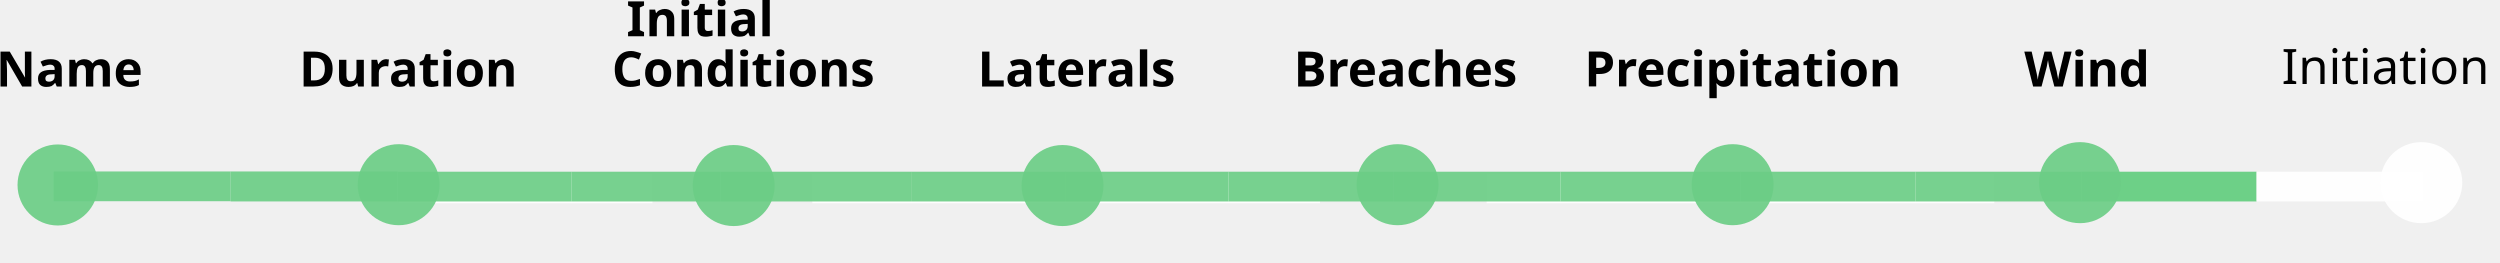
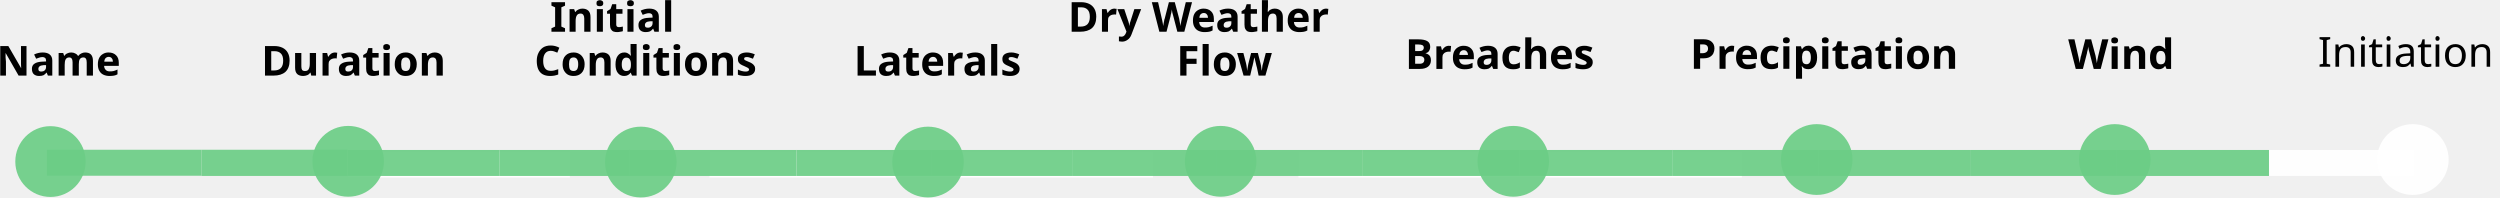
- <svg xmlns="http://www.w3.org/2000/svg" width="185.864mm" height="19.524mm" viewBox="0 0 185.864 19.524" version="1.1" id="svg3767">
+ <svg xmlns="http://www.w3.org/2000/svg" id="svg3767" version="1.1" viewBox="0 0 212.803 16.807" height="16.807mm" width="212.803mm">
  <defs id="defs3761" />
-   <g id="layer1" transform="translate(-14.35722,-2.64262)">
-     <rect style="fill:#6ccf86;fill-opacity:0.992;stroke:none;stroke-width:0.067;stroke-miterlimit:4;stroke-dasharray:none;stroke-opacity:1" id="rect69-4-2" width="13.015" height="2.212" x="169.109" y="15.408" />
-     <rect style="fill:#ffffff;fill-opacity:0.918;stroke:none;stroke-width:0.081;stroke-miterlimit:4;stroke-dasharray:none;stroke-opacity:1" id="rect4593-2-3" width="18.872" height="2.212" x="143.752" y="15.541" />
-     <ellipse style="fill:#6cce86;fill-opacity:0.918;stroke-width:0.06" id="circle3765" cx="168.999" cy="16.222" rx="3.046" ry="3.013" />
-     <rect style="fill:#6cce86;fill-opacity:0.918;stroke:none;stroke-width:0.066;stroke-miterlimit:4;stroke-dasharray:none;stroke-opacity:1" id="rect4593" width="12.418" height="2.229" x="31.506" y="15.39" />
-     <rect style="fill:#ffffff;fill-opacity:0.918;stroke:none;stroke-width:0.081;stroke-miterlimit:4;stroke-dasharray:none;stroke-opacity:1" id="rect4593-2" width="18.872" height="2.212" x="43.989" y="15.541" />
-     <ellipse style="fill:#6cce86;fill-opacity:0.918;stroke-width:0.059" id="path3786" cx="18.654" cy="16.394" rx="2.994" ry="3.013" />
-     <rect style="fill:#ffffff;fill-opacity:0.918;stroke:none;stroke-width:0.081;stroke-miterlimit:4;stroke-dasharray:none;stroke-opacity:1" id="rect4593-2-4" width="18.872" height="2.212" x="74.751" y="15.541" />
-     <rect style="fill:#ffffff;fill-opacity:0.918;stroke:none;stroke-width:0.081;stroke-miterlimit:4;stroke-dasharray:none;stroke-opacity:1" id="rect4593-2-0" width="18.872" height="2.212" x="93.623" y="15.541" />
-     <rect style="fill:#ffffff;fill-opacity:0.918;stroke:none;stroke-width:0.081;stroke-miterlimit:4;stroke-dasharray:none;stroke-opacity:1" id="rect4593-9" width="18.872" height="2.212" x="124.881" y="15.541" />
-     <text xml:space="preserve" style="font-style:normal;font-variant:normal;font-weight:bold;font-stretch:normal;font-size:3.644px;line-height:1.25;font-family:'Segoe UI';-inkscape-font-specification:'Segoe UI, Bold';font-variant-ligatures:normal;font-variant-caps:normal;font-variant-numeric:normal;font-feature-settings:normal;text-align:start;letter-spacing:0px;word-spacing:0px;writing-mode:lr-tb;text-anchor:start;fill:#000000;fill-opacity:1;stroke:none;stroke-width:0.228" x="14.065" y="9.075" id="text831">
-       <tspan x="14.065" y="9.075" style="font-style:normal;font-variant:normal;font-weight:bold;font-stretch:normal;font-size:3.644px;font-family:'Segoe UI';-inkscape-font-specification:'Segoe UI, Bold';font-variant-ligatures:normal;font-variant-caps:normal;font-variant-numeric:normal;font-feature-settings:normal;text-align:start;writing-mode:lr-tb;text-anchor:start;stroke-width:0.228" id="tspan4540">Name</tspan>
+   <g transform="translate(-14.35722,-2.64262)" id="layer1">
+     <rect y="15.541" x="143.752" height="2.212" width="18.872" id="rect4593-2-3" style="fill:#ffffff;fill-opacity:0.918;stroke:none;stroke-width:0.081;stroke-miterlimit:4;stroke-dasharray:none;stroke-opacity:1" />
+     <ellipse ry="3.013" rx="3.046" cy="16.222" cx="168.999" id="circle3765" style="fill:#6cce86;fill-opacity:0.918;stroke-width:0.06" />
+     <rect y="15.39" x="31.506" height="2.229" width="12.418" id="rect4593" style="fill:#6cce86;fill-opacity:0.918;stroke:none;stroke-width:0.066;stroke-miterlimit:4;stroke-dasharray:none;stroke-opacity:1" />
+     <rect y="15.541" x="43.989" height="2.212" width="18.872" id="rect4593-2" style="fill:#ffffff;fill-opacity:0.918;stroke:none;stroke-width:0.081;stroke-miterlimit:4;stroke-dasharray:none;stroke-opacity:1" />
+     <ellipse ry="3.013" rx="2.994" cy="16.394" cx="18.654" id="path3786" style="fill:#6cce86;fill-opacity:0.918;stroke-width:0.059" />
+     <rect y="15.541" x="74.751" height="2.212" width="18.872" id="rect4593-2-4" style="fill:#ffffff;fill-opacity:0.918;stroke:none;stroke-width:0.081;stroke-miterlimit:4;stroke-dasharray:none;stroke-opacity:1" />
+     <rect y="15.541" x="93.623" height="2.212" width="18.872" id="rect4593-2-0" style="fill:#ffffff;fill-opacity:0.918;stroke:none;stroke-width:0.081;stroke-miterlimit:4;stroke-dasharray:none;stroke-opacity:1" />
+     <rect y="15.541" x="124.881" height="2.212" width="18.872" id="rect4593-9" style="fill:#ffffff;fill-opacity:0.918;stroke:none;stroke-width:0.081;stroke-miterlimit:4;stroke-dasharray:none;stroke-opacity:1" />
+     <text id="text831" y="9.075" x="14.065" style="font-style:normal;font-variant:normal;font-weight:bold;font-stretch:normal;font-size:3.528px;line-height:1.25;font-family:'Segoe UI';-inkscape-font-specification:'Segoe UI, Bold';font-variant-ligatures:normal;font-variant-caps:normal;font-variant-numeric:normal;text-align:start;letter-spacing:0px;word-spacing:0px;writing-mode:lr-tb;text-anchor:start;fill:#000000;fill-opacity:1;stroke:none;stroke-width:0.228;font-variant-east-asian:normal;" xml:space="preserve">
+       <tspan id="tspan4540" style="font-style:normal;font-variant:normal;font-weight:bold;font-stretch:normal;font-size:3.528px;font-family:'Segoe UI';-inkscape-font-specification:'Segoe UI, Bold';font-variant-ligatures:normal;font-variant-caps:normal;font-variant-numeric:normal;text-align:start;writing-mode:lr-tb;text-anchor:start;stroke-width:0.228;font-variant-east-asian:normal;" y="9.075" x="14.065">Name</tspan>
    </text>
-     <text xml:space="preserve" style="font-style:normal;font-variant:normal;font-weight:normal;font-stretch:normal;font-size:3.644px;line-height:1.25;font-family:'Segoe UI';-inkscape-font-specification:'Segoe UI, Normal';font-variant-ligatures:normal;font-variant-caps:normal;font-variant-numeric:normal;font-feature-settings:normal;text-align:start;letter-spacing:0px;word-spacing:0px;writing-mode:lr-tb;text-anchor:start;fill:#000000;fill-opacity:1;stroke:none;stroke-width:0.228" x="36.601" y="9.075" id="text835">
-       <tspan id="tspan833" x="36.601" y="9.075" style="font-style:normal;font-variant:normal;font-weight:bold;font-stretch:normal;font-size:3.644px;font-family:'Segoe UI';-inkscape-font-specification:'Segoe UI Bold';font-variant-ligatures:normal;font-variant-caps:normal;font-variant-numeric:normal;font-feature-settings:normal;text-align:start;writing-mode:lr-tb;text-anchor:start;stroke-width:0.228">Duration</tspan>
+     <text id="text835" y="9.075" x="36.601" style="font-style:normal;font-variant:normal;font-weight:bold;font-stretch:normal;font-size:3.528px;line-height:1.25;font-family:'Segoe UI';-inkscape-font-specification:'Segoe UI, Bold';font-variant-ligatures:normal;font-variant-caps:normal;font-variant-numeric:normal;text-align:start;letter-spacing:0px;word-spacing:0px;writing-mode:lr-tb;text-anchor:start;fill:#000000;fill-opacity:1;stroke:none;stroke-width:0.228;font-variant-east-asian:normal;" xml:space="preserve">
+       <tspan style="font-style:normal;font-variant:normal;font-weight:bold;font-stretch:normal;font-size:3.528px;font-family:'Segoe UI';-inkscape-font-specification:'Segoe UI, Bold';font-variant-ligatures:normal;font-variant-caps:normal;font-variant-numeric:normal;text-align:start;writing-mode:lr-tb;text-anchor:start;stroke-width:0.228;font-variant-east-asian:normal;" y="9.075" x="36.601" id="tspan833">Duration</tspan>
    </text>
-     <text xml:space="preserve" style="font-style:normal;font-variant:normal;font-weight:bold;font-stretch:normal;font-size:3.644px;line-height:1.25;font-family:'Segoe UI';-inkscape-font-specification:'Segoe UI, Bold';font-variant-ligatures:normal;font-variant-caps:normal;font-variant-numeric:normal;font-feature-settings:normal;text-align:start;letter-spacing:0px;word-spacing:0px;writing-mode:lr-tb;text-anchor:start;fill:#000000;fill-opacity:1;stroke:none;stroke-width:0.228" x="110.538" y="9.075" id="text839">
-       <tspan id="tspan837" x="110.538" y="9.075" style="font-style:normal;font-variant:normal;font-weight:bold;font-stretch:normal;font-size:3.644px;font-family:'Segoe UI';-inkscape-font-specification:'Segoe UI, Bold';font-variant-ligatures:normal;font-variant-caps:normal;font-variant-numeric:normal;font-feature-settings:normal;text-align:start;writing-mode:lr-tb;text-anchor:start;stroke-width:0.228">Breaches</tspan>
-       <tspan x="110.538" y="13.63" id="tspan52" style="stroke-width:0.228" />
+     <text id="text839" y="8.508" x="133.972" style="font-style:normal;font-variant:normal;font-weight:bold;font-stretch:normal;font-size:3.528px;line-height:1.25;font-family:'Segoe UI';-inkscape-font-specification:'Segoe UI, Bold';font-variant-ligatures:normal;font-variant-caps:normal;font-variant-numeric:normal;text-align:start;letter-spacing:0px;word-spacing:0px;writing-mode:lr-tb;text-anchor:start;fill:#000000;fill-opacity:1;stroke:none;stroke-width:0.228;font-variant-east-asian:normal;" xml:space="preserve">
+       <tspan style="font-style:normal;font-variant:normal;font-weight:bold;font-stretch:normal;font-size:3.528px;font-family:'Segoe UI';-inkscape-font-specification:'Segoe UI, Bold';font-variant-ligatures:normal;font-variant-caps:normal;font-variant-numeric:normal;text-align:start;writing-mode:lr-tb;text-anchor:start;stroke-width:0.228;font-variant-east-asian:normal;" y="8.508" x="133.972" id="tspan837">Breaches</tspan>
+       <tspan style="stroke-width:0.228;-inkscape-font-specification:'Segoe UI, Bold';font-family:'Segoe UI';font-weight:bold;font-style:normal;font-stretch:normal;font-variant:normal;font-size:3.528px;font-variant-ligatures:normal;font-variant-caps:normal;font-variant-numeric:normal;font-variant-east-asian:normal;" id="tspan52" y="13.063" x="133.972" />
    </text>
-     <text xml:space="preserve" style="font-style:normal;font-variant:normal;font-weight:normal;font-stretch:normal;font-size:3.644px;line-height:1.25;font-family:'Segoe UI';-inkscape-font-specification:'Segoe UI';font-variant-ligatures:normal;font-variant-caps:normal;font-variant-numeric:normal;font-feature-settings:normal;text-align:start;letter-spacing:0px;word-spacing:0px;writing-mode:lr-tb;text-anchor:start;fill:#000000;fill-opacity:1;stroke:none;stroke-width:0.228;" x="183.994" y="8.886" id="text843">
-       <tspan id="tspan841" x="183.994" y="8.886" style="font-style:normal;font-variant:normal;font-weight:normal;font-stretch:normal;font-size:3.644px;font-family:'Segoe UI';-inkscape-font-specification:'Segoe UI';font-variant-ligatures:normal;font-variant-caps:normal;font-variant-numeric:normal;font-feature-settings:normal;text-align:start;writing-mode:lr-tb;text-anchor:start;stroke-width:0.228;">Initiation</tspan>
+     <text id="text843" y="8.319" x="211.662" style="font-style:normal;font-variant:normal;font-weight:normal;font-stretch:normal;font-size:3.528px;line-height:1.25;font-family:'Segoe UI';-inkscape-font-specification:'Segoe UI, Normal';font-variant-ligatures:normal;font-variant-caps:normal;font-variant-numeric:normal;text-align:start;letter-spacing:0px;word-spacing:0px;writing-mode:lr-tb;text-anchor:start;fill:#000000;fill-opacity:1;stroke:none;stroke-width:0.228;font-variant-east-asian:normal;" xml:space="preserve">
+       <tspan style="font-style:normal;font-variant:normal;font-weight:normal;font-stretch:normal;font-size:3.528px;font-family:'Segoe UI';-inkscape-font-specification:'Segoe UI, Normal';font-variant-ligatures:normal;font-variant-caps:normal;font-variant-numeric:normal;text-align:start;writing-mode:lr-tb;text-anchor:start;stroke-width:0.228;font-variant-east-asian:normal;" y="8.319" x="211.662" id="tspan841">Initiation</tspan>
    </text>
-     <ellipse cy="16.374" cx="43.996" id="circle32" style="fill:#6cce86;fill-opacity:0.918;stroke-width:0.06" rx="3.046" ry="3.013" />
-     <text id="text44" y="9.075" x="87.044" style="font-style:normal;font-variant:normal;font-weight:bold;font-stretch:normal;font-size:3.644px;line-height:1.25;font-family:'Segoe UI';-inkscape-font-specification:'Segoe UI, Bold';font-variant-ligatures:normal;font-variant-caps:normal;font-variant-numeric:normal;font-feature-settings:normal;text-align:start;letter-spacing:0px;word-spacing:0px;writing-mode:lr-tb;text-anchor:start;fill:#000000;fill-opacity:1;stroke:none;stroke-width:0.228" xml:space="preserve">
-       <tspan style="font-style:normal;font-variant:normal;font-weight:bold;font-stretch:normal;font-size:3.644px;font-family:'Segoe UI';-inkscape-font-specification:'Segoe UI, Bold';font-variant-ligatures:normal;font-variant-caps:normal;font-variant-numeric:normal;font-feature-settings:normal;text-align:start;writing-mode:lr-tb;text-anchor:start;stroke-width:0.228" y="9.075" x="87.044" id="tspan42">Laterals</tspan>
-       <tspan y="13.63" x="87.044" id="tspan46" style="stroke-width:0.228" />
+     <ellipse ry="3.013" rx="3.046" style="fill:#6cce86;fill-opacity:0.918;stroke-width:0.06" id="circle32" cx="43.996" cy="16.374" />
+     <text xml:space="preserve" style="font-style:normal;font-variant:normal;font-weight:bold;font-stretch:normal;font-size:3.528px;line-height:1.25;font-family:'Segoe UI';-inkscape-font-specification:'Segoe UI, Bold';font-variant-ligatures:normal;font-variant-caps:normal;font-variant-numeric:normal;text-align:start;letter-spacing:0px;word-spacing:0px;writing-mode:lr-tb;text-anchor:start;fill:#000000;fill-opacity:1;stroke:none;stroke-width:0.228;font-variant-east-asian:normal;" x="87.044" y="9.075" id="text44">
+       <tspan id="tspan42" x="87.044" y="9.075" style="font-style:normal;font-variant:normal;font-weight:bold;font-stretch:normal;font-size:3.528px;font-family:'Segoe UI';-inkscape-font-specification:'Segoe UI, Bold';font-variant-ligatures:normal;font-variant-caps:normal;font-variant-numeric:normal;text-align:start;writing-mode:lr-tb;text-anchor:start;stroke-width:0.228;font-variant-east-asian:normal;">Laterals</tspan>
+       <tspan style="stroke-width:0.228;-inkscape-font-specification:'Segoe UI, Bold';font-family:'Segoe UI';font-weight:bold;font-style:normal;font-stretch:normal;font-variant:normal;font-size:3.528px;font-variant-ligatures:normal;font-variant-caps:normal;font-variant-numeric:normal;font-variant-east-asian:normal;" id="tspan46" x="87.044" y="13.63" />
    </text>
-     <text id="text50" y="9.066" x="132.151" style="font-style:normal;font-variant:normal;font-weight:bold;font-stretch:normal;font-size:3.644px;line-height:1.25;font-family:'Segoe UI';-inkscape-font-specification:'Segoe UI, Bold';font-variant-ligatures:normal;font-variant-caps:normal;font-variant-numeric:normal;font-feature-settings:normal;text-align:start;letter-spacing:0px;word-spacing:0px;writing-mode:lr-tb;text-anchor:start;fill:#000000;fill-opacity:1;stroke:none;stroke-width:0.228" xml:space="preserve">
-       <tspan style="font-style:normal;font-variant:normal;font-weight:bold;font-stretch:normal;font-size:3.644px;font-family:'Segoe UI';-inkscape-font-specification:'Segoe UI, Bold';font-variant-ligatures:normal;font-variant-caps:normal;font-variant-numeric:normal;font-feature-settings:normal;text-align:start;writing-mode:lr-tb;text-anchor:start;stroke-width:0.228" y="9.066" x="132.151" id="tspan48">Precipitation</tspan>
+     <text xml:space="preserve" style="font-style:normal;font-variant:normal;font-weight:bold;font-stretch:normal;font-size:3.528px;line-height:1.25;font-family:'Segoe UI';-inkscape-font-specification:'Segoe UI, Bold';font-variant-ligatures:normal;font-variant-caps:normal;font-variant-numeric:normal;text-align:start;letter-spacing:0px;word-spacing:0px;writing-mode:lr-tb;text-anchor:start;fill:#000000;fill-opacity:1;stroke:none;stroke-width:0.228;font-variant-east-asian:normal;" x="158.232" y="8.499" id="text50">
+       <tspan id="tspan48" x="158.232" y="8.499" style="font-style:normal;font-variant:normal;font-weight:bold;font-stretch:normal;font-size:3.528px;font-family:'Segoe UI';-inkscape-font-specification:'Segoe UI, Bold';font-variant-ligatures:normal;font-variant-caps:normal;font-variant-numeric:normal;text-align:start;writing-mode:lr-tb;text-anchor:start;stroke-width:0.228;font-variant-east-asian:normal;">Precipitation</tspan>
    </text>
-     <ellipse style="fill:#6cce86;fill-opacity:0.918;stroke-width:0.06" id="circle3757" cx="68.904" cy="16.437" rx="3.046" ry="3.013" />
-     <ellipse cy="16.437" cx="93.352" id="circle3759" style="fill:#6cce86;fill-opacity:0.918;stroke-width:0.06" rx="3.046" ry="3.013" />
-     <ellipse style="fill:#6cce86;fill-opacity:0.918;stroke-width:0.06" id="circle3761" cx="118.261" cy="16.374" rx="3.046" ry="3.013" />
-     <ellipse cy="16.374" cx="143.17" id="circle3763" style="fill:#6cce86;fill-opacity:0.918;stroke-width:0.06" rx="3.046" ry="3.013" />
-     <rect y="15.408" x="56.858" height="2.212" width="11.055" id="rect61" style="fill:#6cce86;fill-opacity:0.918;stroke:none;stroke-width:0.062;stroke-miterlimit:4;stroke-dasharray:none;stroke-opacity:1" />
-     <rect style="fill:#6cce86;fill-opacity:0.918;stroke:none;stroke-width:0.063;stroke-miterlimit:4;stroke-dasharray:none;stroke-opacity:1" id="rect63" width="11.454" height="2.212" x="82.153" y="15.408" />
-     <rect y="15.408" x="105.686" height="2.212" width="12.259" id="rect65" style="fill:#6cce86;fill-opacity:0.918;stroke:none;stroke-width:0.065;stroke-miterlimit:4;stroke-dasharray:none;stroke-opacity:1" />
-     <rect style="fill:#6cce86;fill-opacity:0.918;stroke:none;stroke-width:0.068;stroke-miterlimit:4;stroke-dasharray:none;stroke-opacity:1" id="rect67" width="13.367" height="2.212" x="130.369" y="15.408" />
-     <rect y="15.408" x="156.752" height="2.212" width="12.357" id="rect69" style="fill:#6cce86;fill-opacity:0.918;stroke:none;stroke-width:0.066;stroke-miterlimit:4;stroke-dasharray:none;stroke-opacity:1" />
-     <text xml:space="preserve" style="font-style:normal;font-variant:normal;font-weight:bold;font-stretch:normal;font-size:3.644px;line-height:1.25;font-family:'Segoe UI';-inkscape-font-specification:'Segoe UI, Bold';font-variant-ligatures:normal;font-variant-caps:normal;font-variant-numeric:normal;font-feature-settings:normal;text-align:center;letter-spacing:0px;word-spacing:0px;writing-mode:lr-tb;text-anchor:middle;fill:#000000;fill-opacity:1;stroke:none;stroke-width:0.228" x="68.771" y="5.34" id="text870">
-       <tspan x="68.771" y="5.34" style="font-style:normal;font-variant:normal;font-weight:bold;font-stretch:normal;font-size:3.644px;font-family:'Segoe UI';-inkscape-font-specification:'Segoe UI, Bold';font-variant-ligatures:normal;font-variant-caps:normal;font-variant-numeric:normal;font-feature-settings:normal;text-align:center;writing-mode:lr-tb;text-anchor:middle;stroke-width:0.228" id="tspan876">Initial</tspan>
+     <ellipse ry="3.013" rx="3.046" cy="16.437" cx="68.904" id="circle3757" style="fill:#6cce86;fill-opacity:0.918;stroke-width:0.06" />
+     <ellipse ry="3.013" rx="3.046" style="fill:#6cce86;fill-opacity:0.918;stroke-width:0.06" id="circle3759" cx="93.352" cy="16.437" />
+     <ellipse ry="3.013" rx="3.046" cy="16.374" cx="118.261" id="circle3761" style="fill:#6cce86;fill-opacity:0.918;stroke-width:0.06" />
+     <ellipse ry="3.013" rx="3.046" style="fill:#6cce86;fill-opacity:0.918;stroke-width:0.06" id="circle3763" cx="143.17" cy="16.374" />
+     <rect style="fill:#6cce86;fill-opacity:0.918;stroke:none;stroke-width:0.062;stroke-miterlimit:4;stroke-dasharray:none;stroke-opacity:1" id="rect61" width="11.055" height="2.212" x="56.858" y="15.408" />
+     <rect y="15.408" x="82.153" height="2.212" width="11.454" id="rect63" style="fill:#6cce86;fill-opacity:0.918;stroke:none;stroke-width:0.063;stroke-miterlimit:4;stroke-dasharray:none;stroke-opacity:1" />
+     <rect style="fill:#6cce86;fill-opacity:0.918;stroke:none;stroke-width:0.065;stroke-miterlimit:4;stroke-dasharray:none;stroke-opacity:1" id="rect65" width="12.259" height="2.212" x="105.686" y="15.408" />
+     <rect y="15.408" x="130.369" height="2.212" width="13.367" id="rect67" style="fill:#6cce86;fill-opacity:0.918;stroke:none;stroke-width:0.068;stroke-miterlimit:4;stroke-dasharray:none;stroke-opacity:1" />
+     <rect style="fill:#6cce86;fill-opacity:0.918;stroke:none;stroke-width:0.066;stroke-miterlimit:4;stroke-dasharray:none;stroke-opacity:1" id="rect69" width="12.357" height="2.212" x="156.752" y="15.408" />
+     <text id="text870" y="5.34" x="68.771" style="font-style:normal;font-variant:normal;font-weight:bold;font-stretch:normal;font-size:3.528px;line-height:1.25;font-family:'Segoe UI';-inkscape-font-specification:'Segoe UI, Bold';font-variant-ligatures:normal;font-variant-caps:normal;font-variant-numeric:normal;text-align:center;letter-spacing:0px;word-spacing:0px;writing-mode:lr-tb;text-anchor:middle;fill:#000000;fill-opacity:1;stroke:none;stroke-width:0.228;font-variant-east-asian:normal;" xml:space="preserve">
+       <tspan id="tspan876" style="font-style:normal;font-variant:normal;font-weight:bold;font-stretch:normal;font-size:3.528px;font-family:'Segoe UI';-inkscape-font-specification:'Segoe UI, Bold';font-variant-ligatures:normal;font-variant-caps:normal;font-variant-numeric:normal;text-align:center;writing-mode:lr-tb;text-anchor:middle;stroke-width:0.228;font-variant-east-asian:normal;" y="5.34" x="68.771">Initial</tspan>
    </text>
-     <text xml:space="preserve" style="font-style:normal;font-variant:normal;font-weight:bold;font-stretch:normal;font-size:3.644px;line-height:1.25;font-family:'Segoe UI';-inkscape-font-specification:'Segoe UI Bold';letter-spacing:0px;word-spacing:0px;fill:#000000;fill-opacity:1;stroke:none;stroke-width:0.228" x="59.845" y="9.075" id="text882">
-       <tspan id="tspan880" x="59.845" y="9.075" style="stroke-width:0.228">Conditions</tspan>
+     <text id="text882" y="9.075" x="59.845" style="font-style:normal;font-variant:normal;font-weight:bold;font-stretch:normal;font-size:3.528px;line-height:1.25;font-family:'Segoe UI';-inkscape-font-specification:'Segoe UI, Bold';letter-spacing:0px;word-spacing:0px;fill:#000000;fill-opacity:1;stroke:none;stroke-width:0.228;font-variant-ligatures:normal;font-variant-caps:normal;font-variant-numeric:normal;font-variant-east-asian:normal;" xml:space="preserve">
+       <tspan style="stroke-width:0.228;-inkscape-font-specification:'Segoe UI, Bold';font-family:'Segoe UI';font-weight:bold;font-style:normal;font-stretch:normal;font-variant:normal;font-size:3.528px;font-variant-ligatures:normal;font-variant-caps:normal;font-variant-numeric:normal;font-variant-east-asian:normal;" y="9.075" x="59.845" id="tspan880">Conditions</tspan>
    </text>
-     <rect y="15.408" x="143.737" height="2.212" width="13.015" id="rect69-4" style="fill:#6cce86;fill-opacity:0.918;stroke:none;stroke-width:0.067;stroke-miterlimit:4;stroke-dasharray:none;stroke-opacity:1" />
-     <rect y="15.408" x="117.945" height="2.212" width="12.424" id="rect69-7" style="fill:#6cce86;fill-opacity:0.918;stroke:none;stroke-width:0.066;stroke-miterlimit:4;stroke-dasharray:none;stroke-opacity:1" />
-     <rect y="15.408" x="93.607" height="2.212" width="12.079" id="rect69-9" style="fill:#6cce86;fill-opacity:0.918;stroke:none;stroke-width:0.065;stroke-miterlimit:4;stroke-dasharray:none;stroke-opacity:1" />
-     <rect y="15.408" x="67.913" height="2.212" width="14.24" id="rect69-2" style="fill:#6cce86;fill-opacity:0.918;stroke:none;stroke-width:0.071;stroke-miterlimit:4;stroke-dasharray:none;stroke-opacity:1" />
-     <rect y="15.408" x="43.924" height="2.212" width="12.934" id="rect69-90" style="fill:#6cce86;fill-opacity:0.918;stroke:none;stroke-width:0.067;stroke-miterlimit:4;stroke-dasharray:none;stroke-opacity:1" />
-     <rect y="15.39" x="18.347" height="2.212" width="13.159" id="rect69-6" style="fill:#6cce86;fill-opacity:0.918;stroke:none;stroke-width:0.068;stroke-miterlimit:4;stroke-dasharray:none;stroke-opacity:1" />
-     <ellipse ry="3.013" rx="3.046" cy="16.222" cx="194.371" id="circle3765-5" style="fill:#ffffff;fill-opacity:0.918;stroke-width:0.06" />
-     <rect style="fill:#ffffff;fill-opacity:0.918;stroke:none;stroke-width:0.066;stroke-miterlimit:4;stroke-dasharray:none;stroke-opacity:1" id="rect69-97" width="12.357" height="2.212" x="182.124" y="15.408" />
-     <text xml:space="preserve" style="font-style:normal;font-variant:normal;font-weight:bold;font-stretch:normal;font-size:3.644px;line-height:1.25;font-family:'Segoe UI';-inkscape-font-specification:'Segoe UI, Bold';font-variant-ligatures:normal;font-variant-caps:normal;font-variant-numeric:normal;font-feature-settings:normal;text-align:start;letter-spacing:0px;word-spacing:0px;writing-mode:lr-tb;text-anchor:start;fill:#000000;fill-opacity:1;stroke:none;stroke-width:0.228" x="164.856" y="9.075" id="text50-1">
-       <tspan id="tspan48-6" x="164.856" y="9.075" style="font-style:normal;font-variant:normal;font-weight:bold;font-stretch:normal;font-size:3.644px;font-family:'Segoe UI';-inkscape-font-specification:'Segoe UI, Bold';font-variant-ligatures:normal;font-variant-caps:normal;font-variant-numeric:normal;font-feature-settings:normal;text-align:start;writing-mode:lr-tb;text-anchor:start;stroke-width:0.228">Wind</tspan>
+     <rect style="fill:#6cce86;fill-opacity:0.918;stroke:none;stroke-width:0.067;stroke-miterlimit:4;stroke-dasharray:none;stroke-opacity:1" id="rect69-4" width="13.015" height="2.212" x="143.737" y="15.408" />
+     <rect style="fill:#6cce86;fill-opacity:0.918;stroke:none;stroke-width:0.066;stroke-miterlimit:4;stroke-dasharray:none;stroke-opacity:1" id="rect69-7" width="12.424" height="2.212" x="117.945" y="15.408" />
+     <rect style="fill:#6cce86;fill-opacity:0.918;stroke:none;stroke-width:0.065;stroke-miterlimit:4;stroke-dasharray:none;stroke-opacity:1" id="rect69-9" width="12.079" height="2.212" x="93.607" y="15.408" />
+     <rect style="fill:#6cce86;fill-opacity:0.918;stroke:none;stroke-width:0.071;stroke-miterlimit:4;stroke-dasharray:none;stroke-opacity:1" id="rect69-2" width="14.24" height="2.212" x="67.913" y="15.408" />
+     <rect style="fill:#6cce86;fill-opacity:0.918;stroke:none;stroke-width:0.067;stroke-miterlimit:4;stroke-dasharray:none;stroke-opacity:1" id="rect69-90" width="12.934" height="2.212" x="43.924" y="15.408" />
+     <rect style="fill:#6cce86;fill-opacity:0.918;stroke:none;stroke-width:0.068;stroke-miterlimit:4;stroke-dasharray:none;stroke-opacity:1" id="rect69-6" width="13.159" height="2.212" x="18.347" y="15.39" />
+     <ellipse style="fill:#6cce86;fill-opacity:0.918;stroke-width:0.06" id="circle3765-5" cx="194.371" cy="16.222" rx="3.046" ry="3.013" />
+     <rect y="15.408" x="182.124" height="2.212" width="12.357" id="rect69-97" style="fill:#6cce86;fill-opacity:0.918;stroke:none;stroke-width:0.066;stroke-miterlimit:4;stroke-dasharray:none;stroke-opacity:1" />
+     <rect y="15.408" x="169.109" height="2.212" width="13.015" id="rect69-4-2" style="fill:#6cce86;fill-opacity:0.918;stroke:none;stroke-width:0.067;stroke-miterlimit:4;stroke-dasharray:none;stroke-opacity:1" />
+     <text id="text50-1" y="8.508" x="190.407" style="font-style:normal;font-variant:normal;font-weight:bold;font-stretch:normal;font-size:3.528px;line-height:1.25;font-family:'Segoe UI';-inkscape-font-specification:'Segoe UI, Bold';font-variant-ligatures:normal;font-variant-caps:normal;font-variant-numeric:normal;text-align:start;letter-spacing:0px;word-spacing:0px;writing-mode:lr-tb;text-anchor:start;fill:#000000;fill-opacity:1;stroke:none;stroke-width:0.228;font-variant-east-asian:normal;" xml:space="preserve">
+       <tspan style="font-style:normal;font-variant:normal;font-weight:bold;font-stretch:normal;font-size:3.528px;font-family:'Segoe UI';-inkscape-font-specification:'Segoe UI, Bold';font-variant-ligatures:normal;font-variant-caps:normal;font-variant-numeric:normal;text-align:start;writing-mode:lr-tb;text-anchor:start;stroke-width:0.228;font-variant-east-asian:normal;" y="8.508" x="190.407" id="tspan48-6">Wind</tspan>
+     </text>
+     <ellipse ry="3.013" rx="3.046" cy="16.222" cx="219.744" id="circle3765-5-5" style="fill:#ffffff;fill-opacity:0.918;stroke-width:0.06" />
+     <rect style="fill:#ffffff;fill-opacity:0.918;stroke:none;stroke-width:0.066;stroke-miterlimit:4;stroke-dasharray:none;stroke-opacity:1" id="rect69-97-6" width="12.357" height="2.212" x="207.496" y="15.408" />
+     <rect style="fill:#6cce86;fill-opacity:0.918;stroke:none;stroke-width:0.067;stroke-miterlimit:4;stroke-dasharray:none;stroke-opacity:1" id="rect69-4-2-7" width="13.015" height="2.212" x="194.481" y="15.408" />
+     <text xml:space="preserve" style="font-style:normal;font-variant:normal;font-weight:bold;font-stretch:normal;font-size:3.528px;line-height:1.25;font-family:'Segoe UI';-inkscape-font-specification:'Segoe UI, Bold';font-variant-ligatures:normal;font-variant-caps:normal;font-variant-numeric:normal;text-align:center;letter-spacing:0px;word-spacing:0px;writing-mode:lr-tb;text-anchor:middle;fill:#000000;fill-opacity:1;stroke:none;stroke-width:0.228;font-variant-east-asian:normal;" x="118.672" y="5.34" id="text870-6">
+       <tspan x="118.672" y="5.34" style="font-style:normal;font-variant:normal;font-weight:bold;font-stretch:normal;font-size:3.528px;font-family:'Segoe UI';-inkscape-font-specification:'Segoe UI, Bold';font-variant-ligatures:normal;font-variant-caps:normal;font-variant-numeric:normal;text-align:center;writing-mode:lr-tb;text-anchor:middle;stroke-width:0.228;font-variant-east-asian:normal;" id="tspan876-0">Dry Weather</tspan>
+     </text>
+     <text xml:space="preserve" style="font-style:normal;font-variant:normal;font-weight:bold;font-stretch:normal;font-size:3.528px;line-height:1.25;font-family:'Segoe UI';-inkscape-font-specification:'Segoe UI, Bold';letter-spacing:0px;word-spacing:0px;fill:#000000;fill-opacity:1;stroke:none;stroke-width:0.228;font-variant-ligatures:normal;font-variant-caps:normal;font-variant-numeric:normal;font-variant-east-asian:normal;" x="114.509" y="9.075" id="text882-8">
+       <tspan id="tspan880-2" x="114.509" y="9.075" style="stroke-width:0.228;-inkscape-font-specification:'Segoe UI, Bold';font-family:'Segoe UI';font-weight:bold;font-style:normal;font-stretch:normal;font-variant:normal;font-size:3.528px;font-variant-ligatures:normal;font-variant-caps:normal;font-variant-numeric:normal;font-variant-east-asian:normal;">Flow</tspan>
    </text>
  </g>
</svg>
